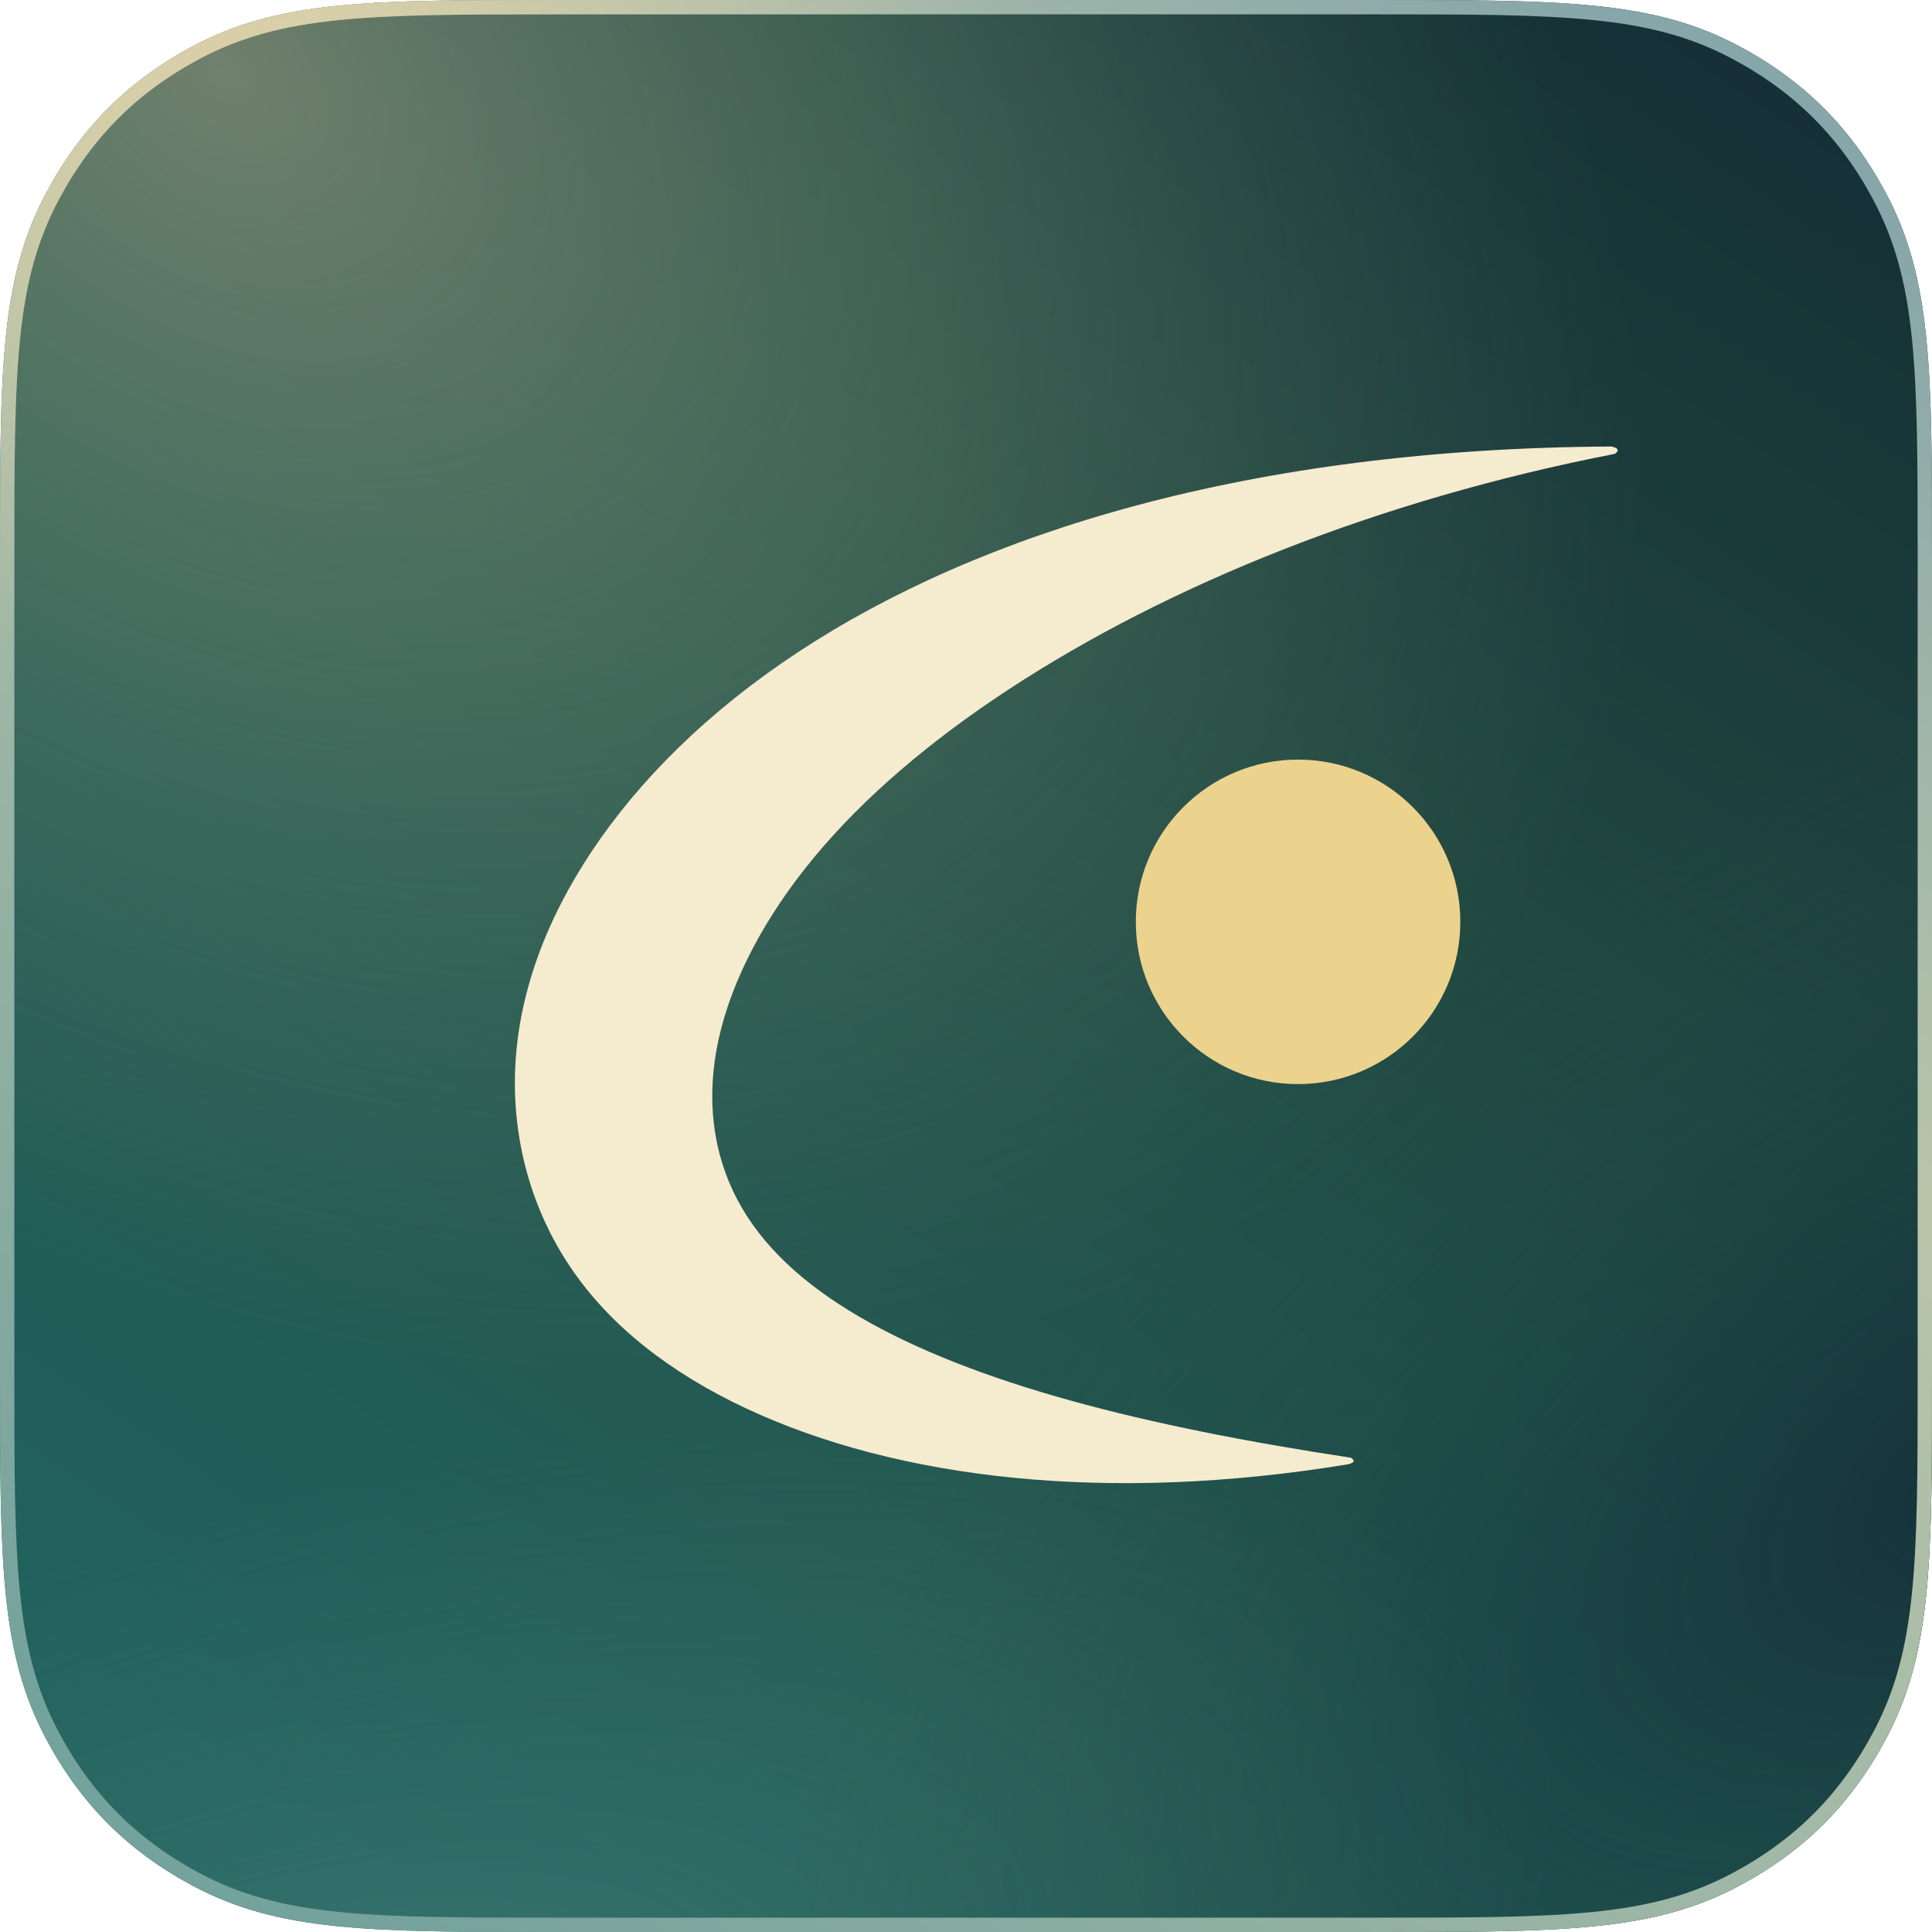
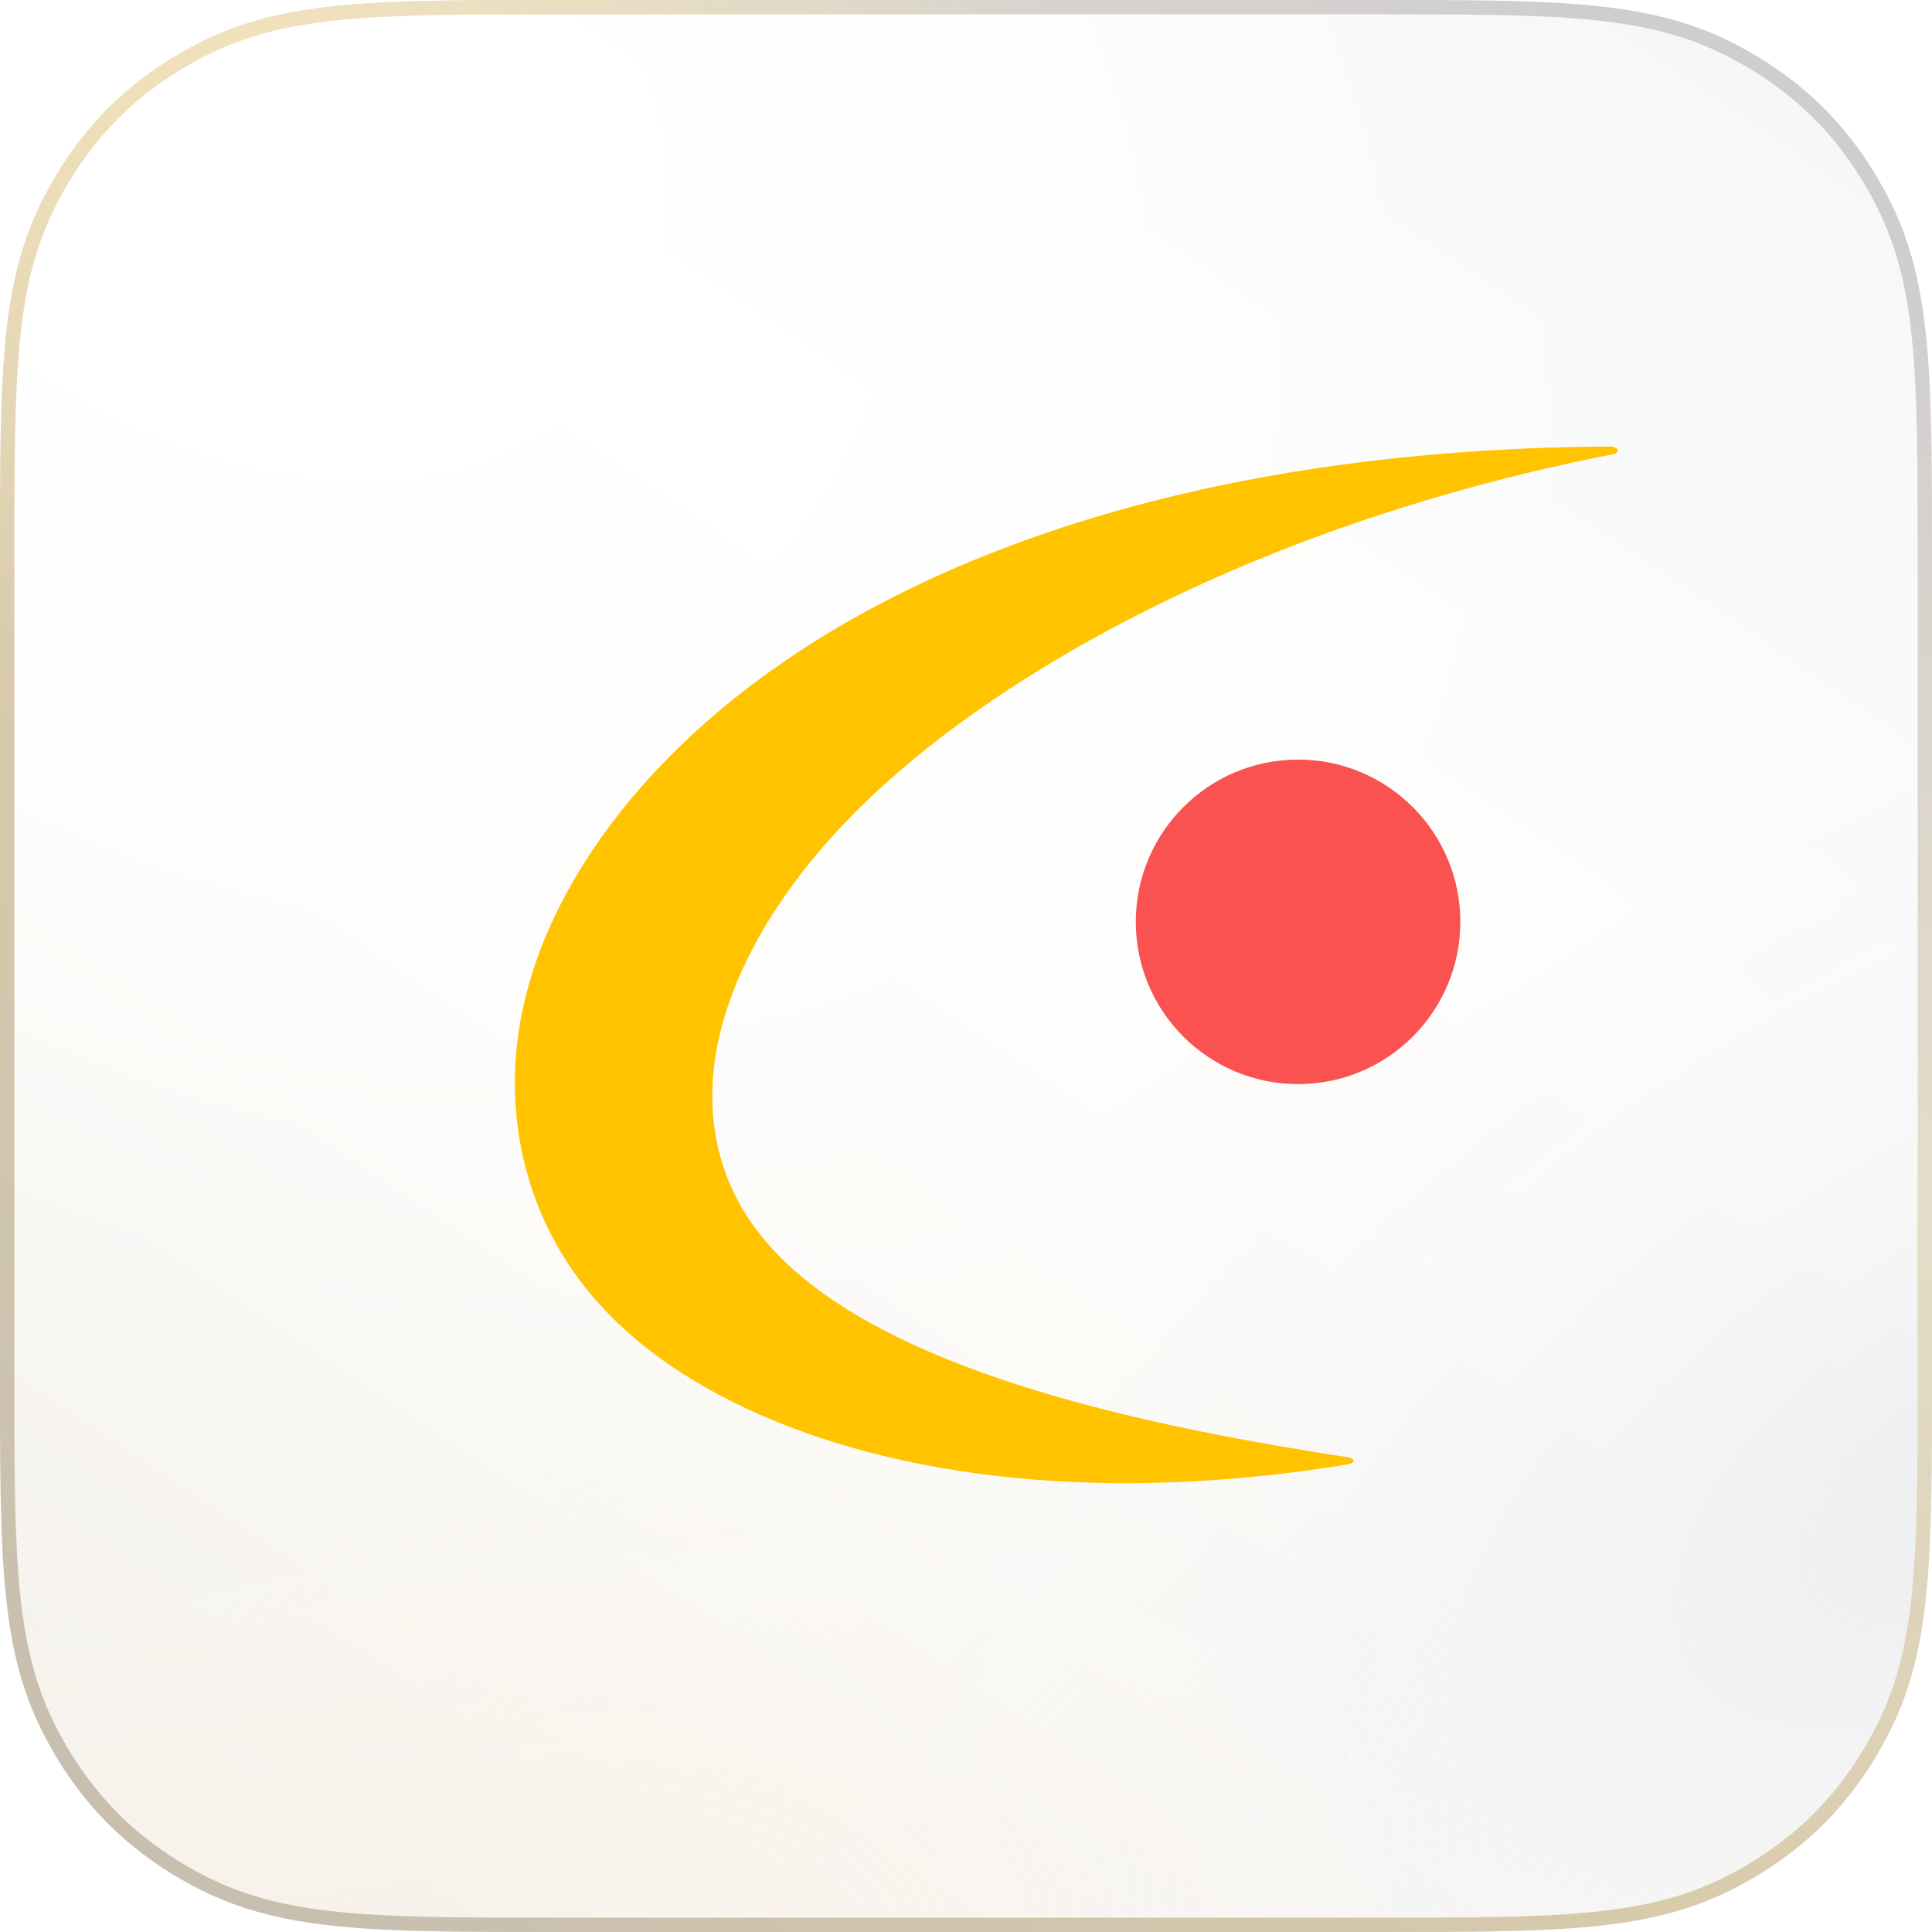
<svg xmlns="http://www.w3.org/2000/svg" width="512" height="512" viewBox="0 0 512 512" fill="none">
  <defs>
    <path id="outline" d="M148 0H364       C414 0 438 0 461 12.3 C478.1 21.45 490.55 33.9 499.7 51 C512 74 512 98 512 148V364       C512 414 512 438 499.7 461 C490.55 478.1 478.1 490.55 461 499.7 C438 512 414 512 364 512H148       C98 512 74 512 51 499.7 C33.9 490.55 21.45 478.1 12.3 461 C0 438 0 414 0 364V148       C0 98 0 74 12.3 51 C21.45 33.9 33.9 21.45 51 12.3 C74 0 98 0 148 0Z" />
    <clipPath id="trim">
      <use href="#outline" />
    </clipPath>
    <linearGradient id="field" gradientUnits="userSpaceOnUse" x1="65" y1="479" x2="407" y2="-29">
-       <stop stop-color="#21625E" />
-       <stop offset=".28" stop-color="#235952" />
-       <stop offset=".63" stop-color="#204740" />
-       <stop offset="1" stop-color="#152F36" />
+       <stop stop-color="#F6F3EE" />
+       <stop offset=".28" stop-color="#FBFAF7" />
+       <stop offset=".63" stop-color="#FDFDFC" />
+       <stop offset="1" stop-color="#F6F7F9" />
    </linearGradient>
-     <radialGradient id="sage" gradientUnits="userSpaceOnUse" cx="0" cy="0" r="1" gradientTransform="translate(58 18) rotate(37) scale(420 296)">
-       <stop stop-color="#B8B393" stop-opacity=".53" />
-       <stop offset=".49" stop-color="#8EAA88" stop-opacity=".30" />
-       <stop offset="1" stop-color="#708C75" stop-opacity="0" />
+     <radialGradient id="white-light" gradientUnits="userSpaceOnUse" cx="0" cy="0" r="1" gradientTransform="translate(58 18) rotate(37) scale(420 296)">
+       <stop stop-color="#FFFFFF" />
+       <stop offset=".49" stop-color="#FFFFFF" stop-opacity=".74" />
+       <stop offset="1" stop-color="#FFFFFF" stop-opacity="0" />
    </radialGradient>
-     <radialGradient id="blue" gradientUnits="userSpaceOnUse" cx="0" cy="0" r="1" gradientTransform="translate(532 393) rotate(-31) scale(368 193)">
-       <stop stop-color="#122835" stop-opacity=".79" />
-       <stop offset=".50" stop-color="#153C42" stop-opacity=".40" />
-       <stop offset="1" stop-color="#294D4A" stop-opacity="0" />
+     <radialGradient id="pearl" gradientUnits="userSpaceOnUse" cx="0" cy="0" r="1" gradientTransform="translate(532 393) rotate(-31) scale(368 193)">
+       <stop stop-color="#DFE1E5" stop-opacity=".55" />
+       <stop offset=".50" stop-color="#EBECF0" stop-opacity=".31" />
+       <stop offset="1" stop-color="#F1F2F4" stop-opacity="0" />
    </radialGradient>
-     <radialGradient id="tide" gradientUnits="userSpaceOnUse" cx="0" cy="0" r="1" gradientTransform="translate(56 572) rotate(-19) scale(372 164)">
-       <stop stop-color="#729B91" stop-opacity=".47" />
-       <stop offset=".52" stop-color="#4D837C" stop-opacity=".24" />
-       <stop offset="1" stop-color="#527C72" stop-opacity="0" />
+     <radialGradient id="warm-white" gradientUnits="userSpaceOnUse" cx="0" cy="0" r="1" gradientTransform="translate(56 572) rotate(-19) scale(372 164)">
+       <stop stop-color="#FBECD1" stop-opacity=".32" />
+       <stop offset=".52" stop-color="#FBF1E0" stop-opacity=".20" />
+       <stop offset="1" stop-color="#FCF7ED" stop-opacity="0" />
    </radialGradient>
    <linearGradient id="rim" gradientUnits="userSpaceOnUse" x1="442" y1="14" x2="83" y2="504">
-       <stop stop-color="#87A6A9" />
-       <stop offset=".34" stop-color="#B9C5A9" />
-       <stop offset=".65" stop-color="#9DB6A6" />
-       <stop offset="1" stop-color="#74A29C" />
+       <stop stop-color="#CFCDD0" />
+       <stop offset=".34" stop-color="#E5DDC9" />
+       <stop offset=".65" stop-color="#D8CAAB" />
+       <stop offset="1" stop-color="#C8BFAF" />
    </linearGradient>
    <radialGradient id="rim-warm" gradientUnits="userSpaceOnUse" cx="0" cy="0" r="1" gradientTransform="translate(78 39) rotate(16) scale(205 155)">
-       <stop stop-color="#E8D5A9" stop-opacity=".85" />
-       <stop offset=".55" stop-color="#E8D5A9" stop-opacity=".36" />
-       <stop offset="1" stop-color="#E8D5A9" stop-opacity="0" />
+       <stop stop-color="#F6E3B6" stop-opacity=".84" />
+       <stop offset=".55" stop-color="#F6E3B6" stop-opacity=".38" />
+       <stop offset="1" stop-color="#F6E3B6" stop-opacity="0" />
    </radialGradient>
  </defs>
  <g id="tile">
    <use href="#outline" fill="url(#field)" />
    <g clip-path="url(#trim)">
-       <path d="M0 0H512V512H0Z" fill="url(#sage)" />
-       <path d="M0 0H512V512H0Z" fill="url(#blue)" />
-       <path d="M0 0H512V512H0Z" fill="url(#tide)" />
+       <path d="M0 0H512V512H0Z" fill="url(#white-light)" />
+       <path d="M0 0H512V512H0Z" fill="url(#pearl)" />
+       <path d="M0 0H512V512H0Z" fill="url(#warm-white)" />
      <g id="edge" stroke-width="7.6">
        <use href="#outline" stroke="url(#rim)" />
        <use href="#outline" stroke="url(#rim-warm)" />
      </g>
    </g>
  </g>
  <g id="mark">
-     <path fill="#F5EBCF" d="M427.985 120.27       C396.73 126.349 367.126 135.008 340.081 145.62       C313.035 156.231 288.549 168.795 267.535 182.55       C246.521 196.306 228.979 211.253 215.823 227.11       C202.666 242.967 193.895 259.735 190.45 275.375       C187.005 291.015 188.887 305.529 195.373 317.86       C201.86 330.191 212.95 340.339 227.899 349.048       C242.847 357.758 261.654 365.029 283.582 371.127       C305.511 377.225 330.561 382.15 357.995 386.309       Q359.85 387.52 357.005 388.091       C325.527 393.258 295.701 394.29 268.761 391.632       C241.82 388.974 217.764 382.627 197.756 373.258       C177.749 363.89 161.79 351.501 151.266 335.966       C140.742 320.431 135.652 301.75 136.55 282.725       C137.448 263.7 144.334 244.331 156.85 225.56       C169.365 206.788 187.512 188.616 211.541 172.792       C235.57 156.969 265.483 143.495 301.361 133.9       C337.239 124.304 379.083 118.586 427.015 118.33       Q429.8 118.9 427.985 120.27Z" />
-     <circle cx="344" cy="244.3" r="43" fill="#EBD38D" />
+     <path fill="#FFC300" d="M427.985 120.27       C396.73 126.349 367.126 135.008 340.081 145.62       C313.035 156.231 288.549 168.795 267.535 182.55       C246.521 196.306 228.979 211.253 215.823 227.11       C202.666 242.967 193.895 259.735 190.45 275.375       C187.005 291.015 188.887 305.529 195.373 317.86       C201.86 330.191 212.95 340.339 227.899 349.048       C242.847 357.758 261.654 365.029 283.582 371.127       C305.511 377.225 330.561 382.15 357.995 386.309       Q359.85 387.52 357.005 388.091       C325.527 393.258 295.701 394.29 268.761 391.632       C241.82 388.974 217.764 382.627 197.756 373.258       C177.749 363.89 161.79 351.501 151.266 335.966       C140.742 320.431 135.652 301.75 136.55 282.725       C137.448 263.7 144.334 244.331 156.85 225.56       C169.365 206.788 187.512 188.616 211.541 172.792       C235.57 156.969 265.483 143.495 301.361 133.9       C337.239 124.304 379.083 118.586 427.015 118.33       Q429.8 118.9 427.985 120.27Z" />
+     <circle cx="344" cy="244.3" r="43" fill="#FA5151" />
  </g>
</svg>
